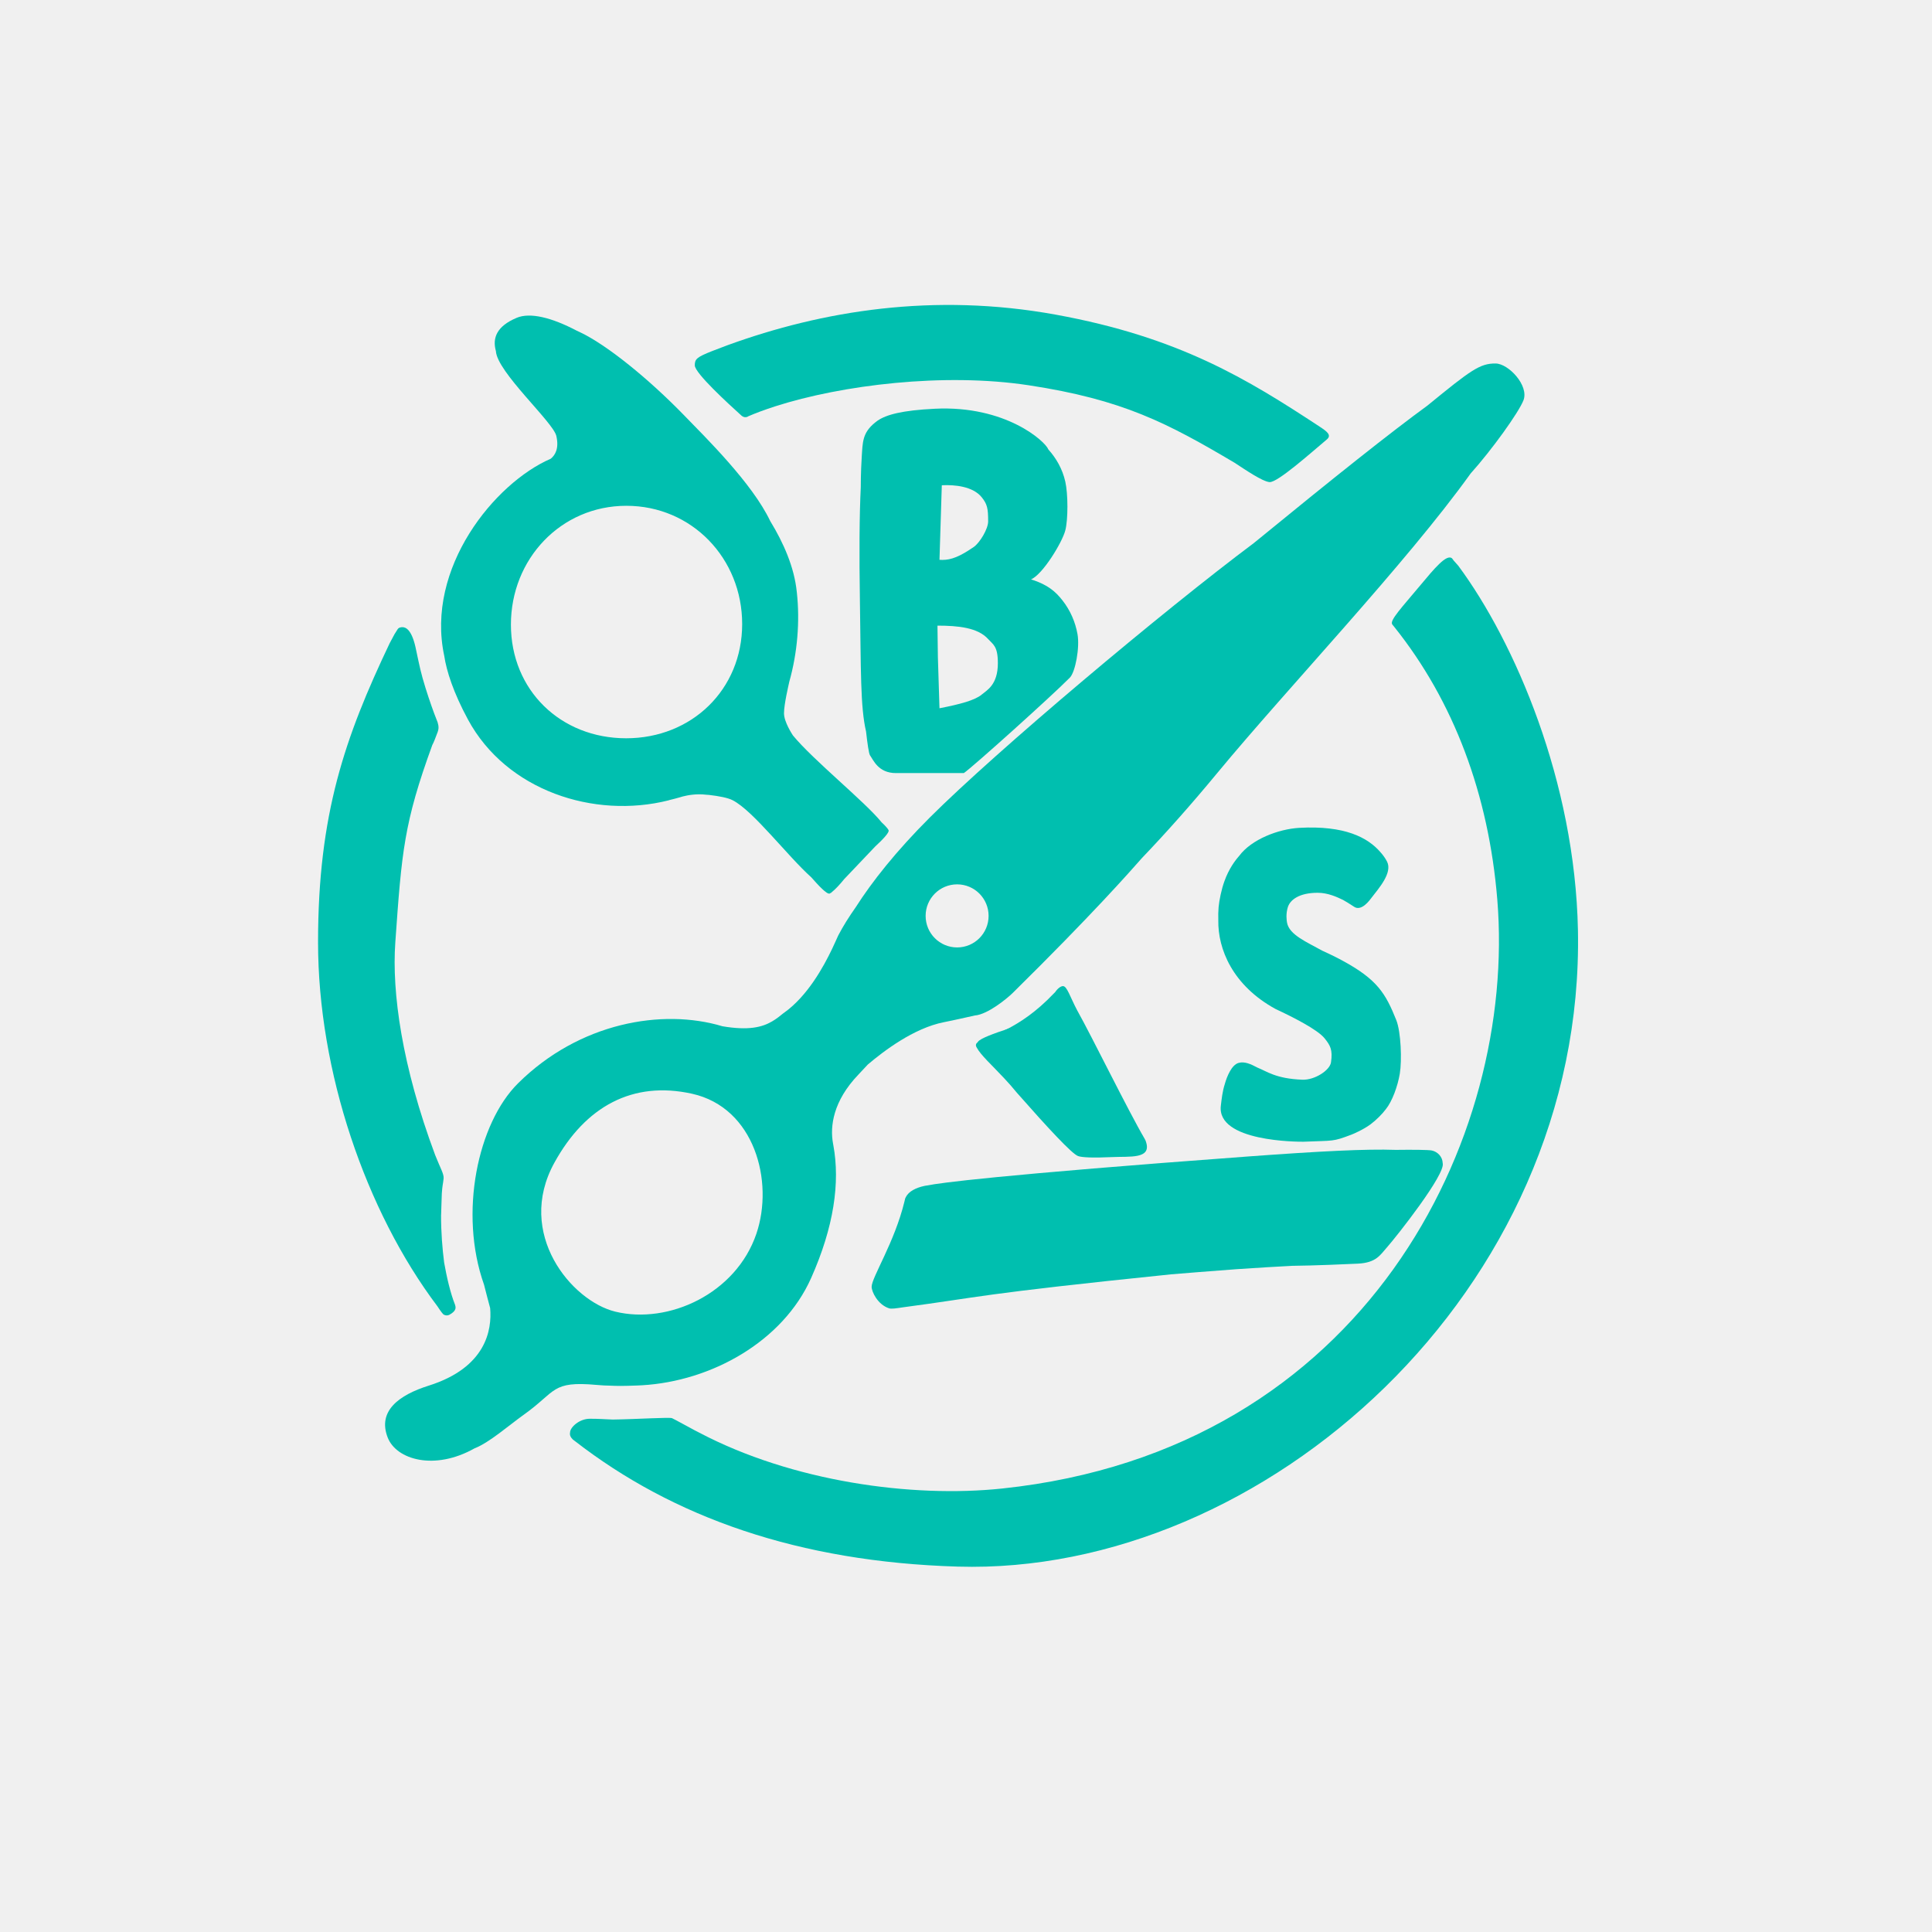
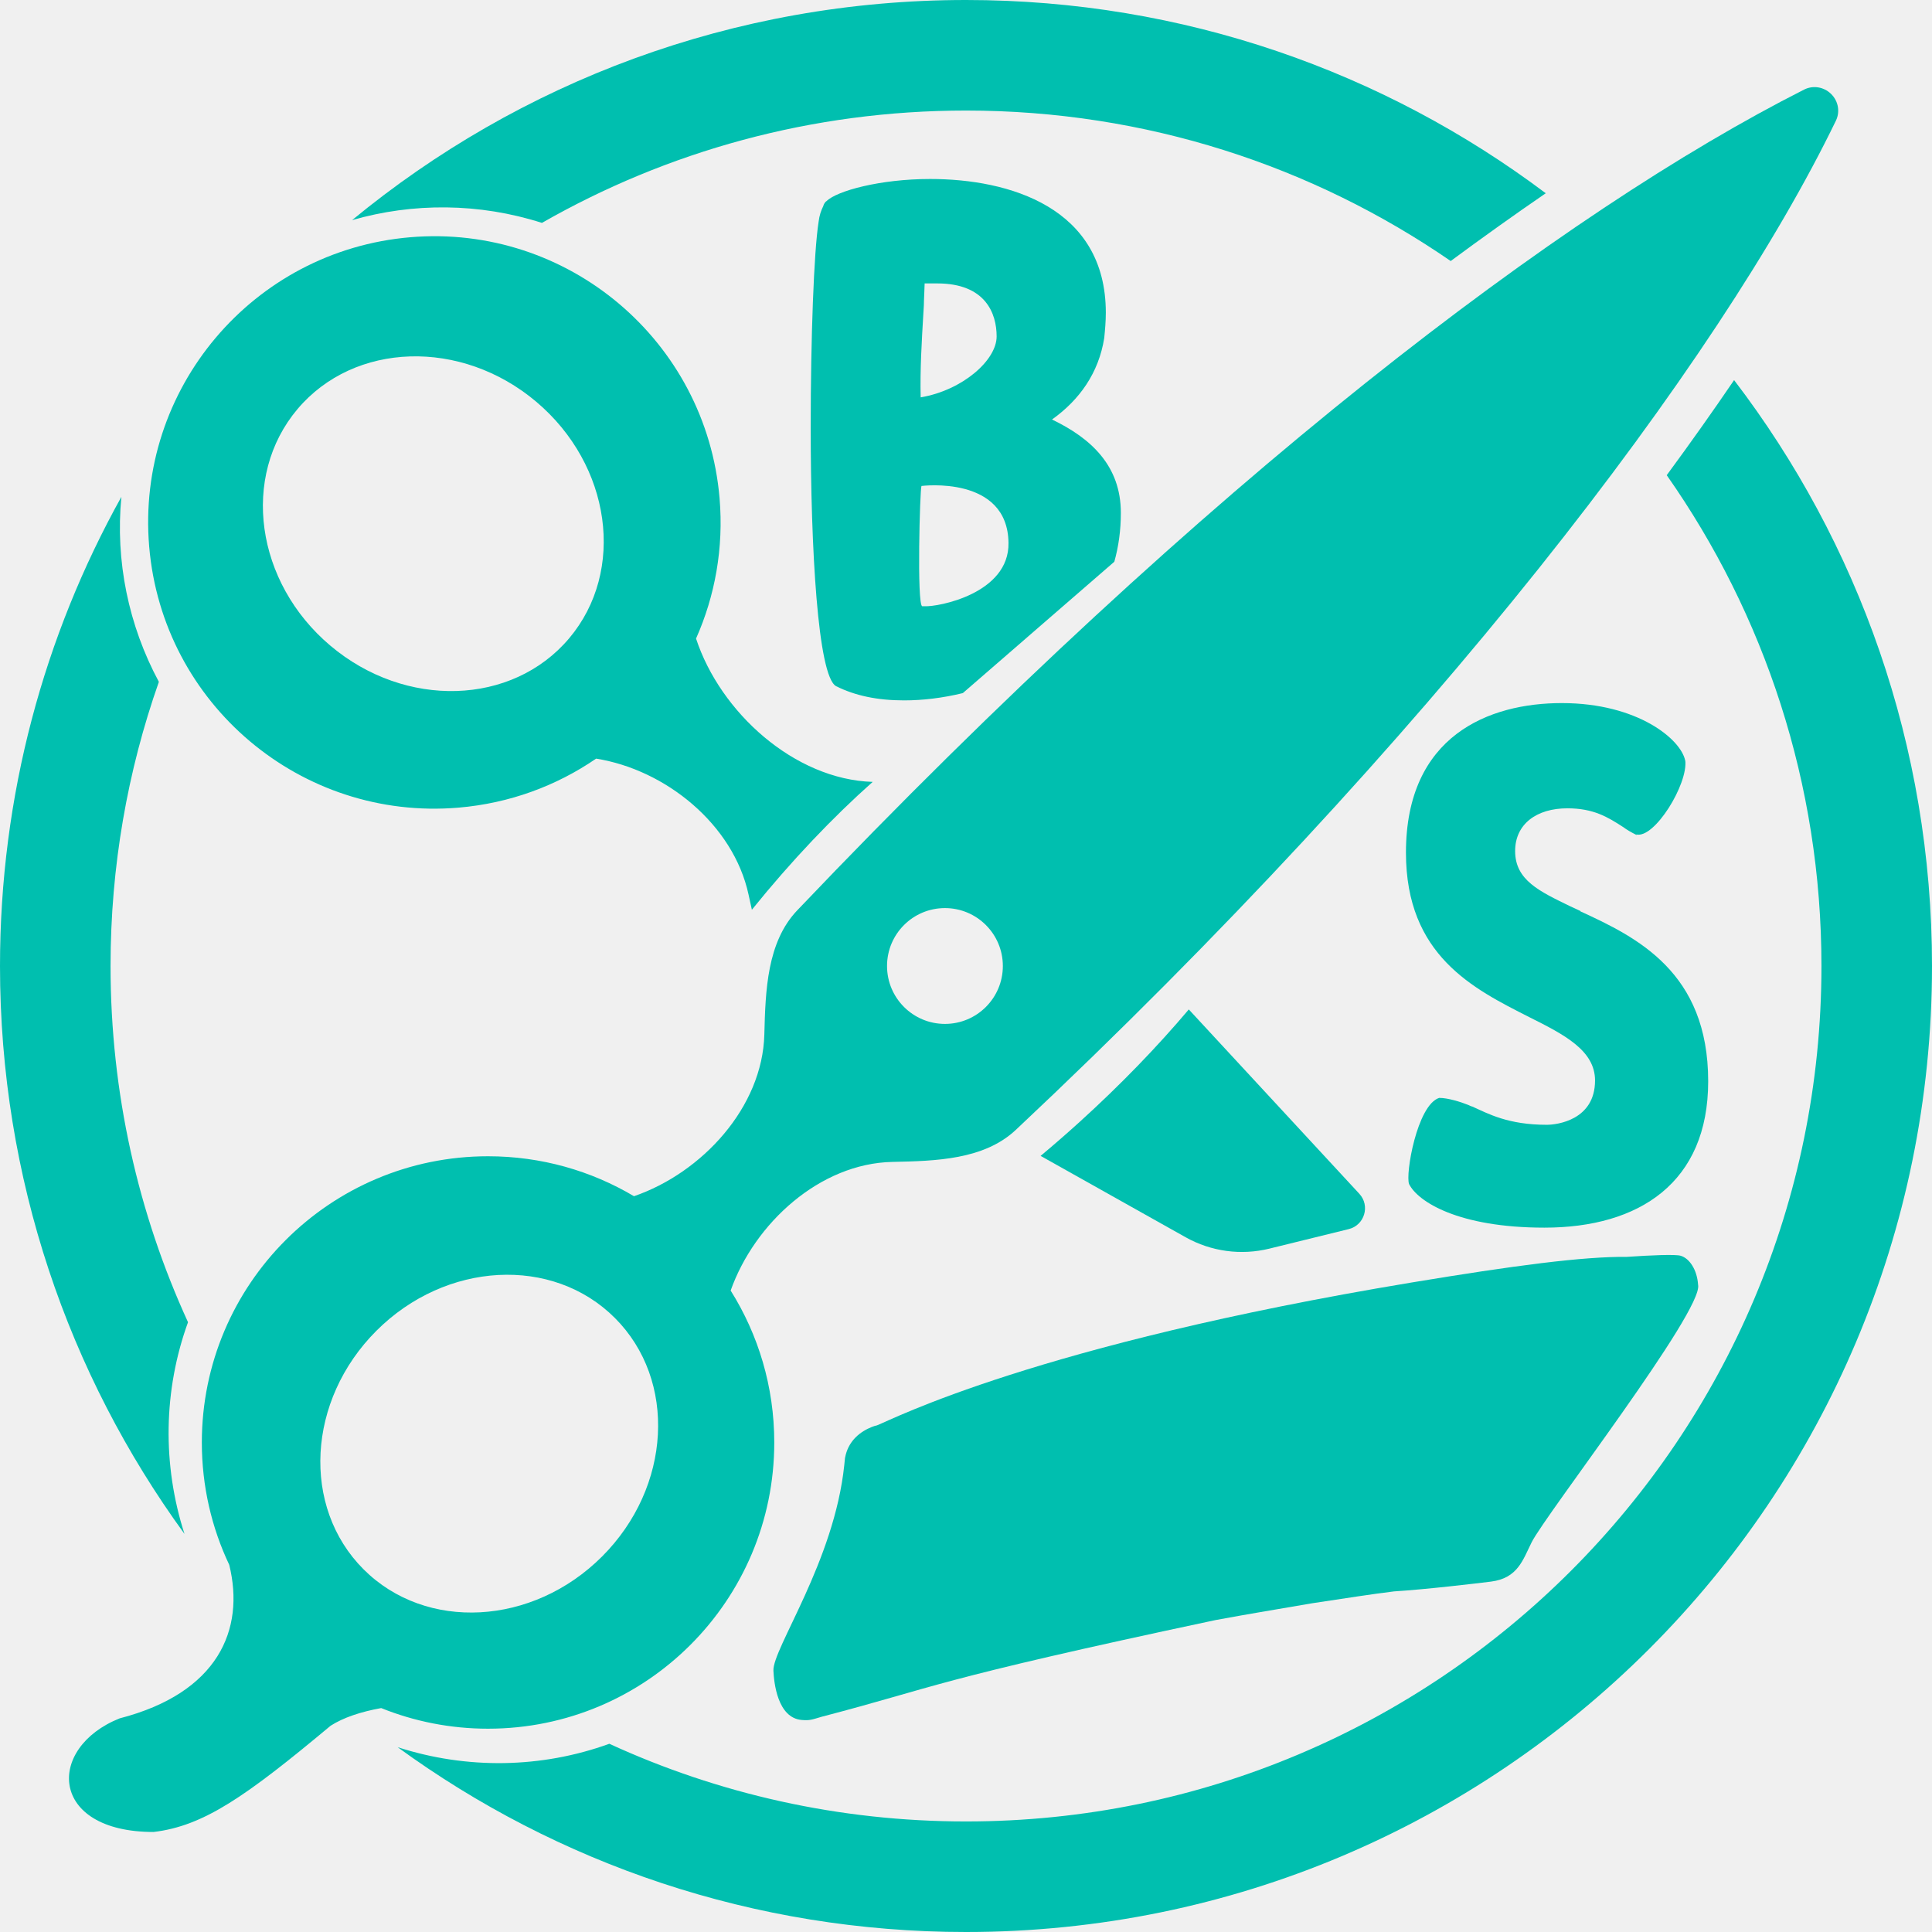
- <svg xmlns="http://www.w3.org/2000/svg" width="69" height="69" viewBox="0 0 69 69" fill="none">
-   <path d="M17.502 46.405C17.561 46.532 17.623 46.658 17.69 46.78C17.609 46.626 17.548 46.502 17.502 46.405ZM17.381 46.123C17.381 46.124 17.381 46.126 17.382 46.128C17.383 46.13 17.384 46.134 17.385 46.138C17.386 46.138 17.386 46.139 17.386 46.139C17.388 46.147 17.393 46.157 17.398 46.169C17.389 46.143 17.383 46.127 17.381 46.123Z" fill="#00BFAF" />
-   <path d="M53.416 12.982C52.856 12.976 52.534 13.214 50.994 14.473C50.994 14.474 50.993 14.474 50.993 14.475C49.669 15.44 47.715 16.994 44.776 19.398C41.532 21.825 35.598 26.811 33.209 29.195C31.999 30.403 31.14 31.494 30.563 32.399C30.318 32.747 30.11 33.079 29.946 33.393C29.942 33.399 29.939 33.405 29.936 33.413C29.935 33.414 29.934 33.415 29.934 33.416C29.887 33.518 29.815 33.684 29.718 33.888C29.408 34.537 28.84 35.572 28.004 36.169C27.999 36.171 27.994 36.175 27.988 36.179C27.857 36.286 27.726 36.391 27.574 36.479C27.213 36.69 26.727 36.809 25.801 36.652C23.654 36.006 20.688 36.52 18.5 38.691C17.063 40.116 16.379 43.322 17.287 45.882C17.364 46.203 17.442 46.467 17.505 46.716C17.575 47.496 17.36 48.841 15.312 49.487C14.25 49.821 13.477 50.391 13.846 51.34C14.156 52.136 15.524 52.531 16.949 51.726C17.47 51.527 18.189 50.893 18.703 50.528C19.884 49.689 19.676 49.314 21.316 49.462C21.507 49.479 21.659 49.487 21.776 49.487H21.776C21.889 49.493 22.034 49.497 22.164 49.497C22.293 49.497 22.53 49.491 22.736 49.483H22.739C22.808 49.48 22.873 49.477 22.93 49.474C25.401 49.33 27.959 47.915 28.97 45.642C29.782 43.816 30.007 42.235 29.763 40.906C29.76 40.885 29.756 40.864 29.752 40.844C29.751 40.842 29.751 40.84 29.751 40.838C29.639 40.232 29.748 39.324 30.664 38.371C30.774 38.256 30.886 38.136 30.993 38.019C31.542 37.554 32.622 36.721 33.714 36.506C34.106 36.429 34.526 36.331 34.817 36.267H34.819C35.27 36.232 35.963 35.665 36.166 35.465C39.006 32.666 40.352 31.133 40.778 30.651C40.779 30.65 40.779 30.65 40.779 30.649C41.647 29.743 42.552 28.724 43.492 27.586C45.984 24.573 50.233 20.106 52.522 16.911C53.279 16.069 54.24 14.732 54.41 14.295C54.612 13.769 53.874 12.986 53.416 12.982ZM27.014 44.061C26.284 46.209 23.87 47.308 21.973 46.844C20.417 46.464 18.402 44.061 19.799 41.526C20.907 39.513 22.597 38.592 24.715 39.062C26.951 39.558 27.647 42.197 27.014 44.061ZM34.183 33.837C33.562 33.837 33.058 33.333 33.058 32.71C33.058 32.088 33.562 31.584 34.183 31.584C34.804 31.584 35.307 32.088 35.307 32.71C35.307 33.333 34.804 33.837 34.183 33.837Z" fill="#00BFAF" />
-   <path d="M35.895 36.787C35.895 36.791 35.979 36.864 36.006 36.864C36.033 36.864 36.044 36.73 36.044 36.725C36.044 36.72 35.973 36.752 35.946 36.762C35.921 36.771 35.895 36.782 35.895 36.787Z" fill="#00BFAF" />
-   <path d="M34.203 55.95C28.521 55.781 24.036 54.187 20.53 51.465C20.507 51.448 20.484 51.43 20.462 51.413C20.461 51.411 20.459 51.41 20.458 51.409C20.456 51.408 20.454 51.406 20.453 51.404C20.389 51.343 20.354 51.277 20.354 51.208C20.354 51.191 20.356 51.175 20.36 51.159V51.158C20.36 50.977 20.69 50.67 21.062 50.67C21.385 50.669 21.539 50.685 21.881 50.698H21.885C22.789 50.685 23.945 50.607 24.005 50.651C24.024 50.651 24.965 51.171 24.983 51.171C28.287 52.907 32.55 53.505 35.795 53.161C48.785 51.787 54.171 40.637 53.475 32.129C53.167 28.37 51.92 25.048 49.803 22.399C49.779 22.369 49.754 22.338 49.731 22.311C49.729 22.307 49.727 22.305 49.724 22.301C49.614 22.165 50.087 21.671 50.726 20.903C51.227 20.303 51.672 19.765 51.862 19.945C51.868 19.951 51.914 20.016 51.92 20.023C51.922 20.025 52.08 20.202 52.081 20.204C54.1 22.929 56.251 27.913 56.355 33.222C56.608 46.122 45.106 56.275 34.203 55.95Z" fill="#00BFAF" />
-   <path d="M39.708 41.325C39.036 41.357 38.636 41.337 38.506 41.289C38.291 41.222 37.395 40.25 36.345 39.058C36.337 39.048 36.329 39.039 36.321 39.031C36.166 38.841 36.014 38.67 35.869 38.515C35.412 38.024 35.031 37.691 34.877 37.403C34.836 37.327 34.852 37.273 34.915 37.224C34.92 37.216 34.926 37.208 34.932 37.199C35.029 37.079 35.519 36.901 35.961 36.757C36.428 36.519 37.009 36.141 37.636 35.481C37.653 35.463 37.669 35.447 37.684 35.434C37.766 35.309 37.881 35.218 37.964 35.218C38.109 35.218 38.217 35.606 38.475 36.092C38.476 36.093 38.477 36.094 38.477 36.095C39.005 37.038 40.297 39.679 40.881 40.672C40.905 40.713 40.921 40.75 40.93 40.785L40.93 40.786C40.931 40.787 40.931 40.788 40.931 40.789C41.129 41.405 40.338 41.294 39.708 41.325Z" fill="#00BFAF" />
-   <path d="M49.522 44.563C49.29 44.824 49.147 45.098 48.499 45.13C48.141 45.147 46.93 45.201 46.151 45.208C45.608 45.233 44.996 45.275 44.165 45.328C42.664 45.444 42.847 45.427 41.823 45.512C34.883 46.224 35.067 46.316 32.241 46.691C31.991 46.729 31.835 46.752 31.753 46.726C31.343 46.592 31.129 46.131 31.13 45.956C31.131 45.622 31.948 44.37 32.301 42.915C32.31 42.879 32.318 42.844 32.326 42.809C32.326 42.808 32.327 42.807 32.327 42.806C32.333 42.789 32.34 42.773 32.349 42.757C32.455 42.544 32.72 42.418 33.011 42.355C33.047 42.348 33.092 42.339 33.138 42.335C33.139 42.334 33.139 42.334 33.14 42.334C33.512 42.255 35.546 41.968 44.623 41.299C47.13 41.115 48.796 41.029 49.844 41.067C50.433 41.06 51.013 41.062 51.14 41.09C51.344 41.135 51.518 41.311 51.525 41.542V41.542C51.635 41.934 49.884 44.155 49.522 44.563Z" fill="#00BFAF" />
-   <path d="M29.708 31.861L29.678 31.893L29.673 31.887C29.684 31.88 29.696 31.871 29.708 31.861Z" fill="#00BFAF" />
-   <path d="M24.278 28.476C24.315 28.465 24.352 28.455 24.39 28.443C24.329 28.459 24.29 28.472 24.278 28.476Z" fill="#00BFAF" />
-   <path d="M16.052 46.955C15.986 46.991 15.914 46.983 15.863 46.957C15.862 46.957 15.862 46.957 15.862 46.957C15.859 46.957 15.855 46.957 15.853 46.955C15.816 46.93 15.757 46.858 15.619 46.649C13.056 43.249 11.359 38.259 11.359 33.653C11.359 29.076 12.316 26.339 13.915 22.976C13.915 22.975 14.091 22.647 14.091 22.647C14.21 22.48 14.19 22.418 14.343 22.4C14.386 22.395 14.424 22.401 14.46 22.416H14.461C14.467 22.418 14.473 22.42 14.479 22.423C14.64 22.5 14.745 22.749 14.811 22.997C14.82 23.034 14.829 23.072 14.839 23.111C14.909 23.414 14.974 23.794 15.09 24.208C15.228 24.698 15.39 25.162 15.5 25.462C15.576 25.665 15.627 25.793 15.631 25.802C15.631 25.803 15.631 25.803 15.631 25.803C15.653 25.876 15.664 25.938 15.661 26.008V26.009C15.659 26.049 15.649 26.094 15.63 26.146C15.554 26.347 15.489 26.523 15.439 26.609C14.425 29.397 14.348 30.4 14.118 33.66C13.992 35.441 14.352 38.064 15.54 41.247C15.54 41.247 15.54 41.247 15.54 41.248C15.727 41.721 15.861 41.932 15.843 42.092C15.818 42.327 15.801 42.3 15.779 42.627C15.769 42.77 15.754 43.53 15.752 43.379C15.751 44.03 15.8 44.6 15.861 45.081C15.861 45.082 15.861 45.083 15.861 45.084C15.95 45.59 16.081 46.17 16.249 46.592C16.25 46.594 16.251 46.595 16.251 46.597C16.253 46.599 16.254 46.602 16.254 46.606C16.269 46.67 16.331 46.803 16.052 46.955Z" fill="#00BFAF" />
-   <path d="M47.389 15.693C46.797 16.191 45.619 17.242 45.34 17.218C45.083 17.195 44.47 16.774 44.097 16.53C41.695 15.109 40.106 14.271 36.736 13.759C33.71 13.3 30.063 13.749 27.685 14.512C27.505 14.57 27.332 14.63 27.167 14.691C27.165 14.692 27.162 14.693 27.16 14.693C27.009 14.749 26.865 14.807 26.73 14.865C26.651 14.92 26.562 14.904 26.5 14.859C26.49 14.852 26.481 14.845 26.473 14.836C26.027 14.433 24.814 13.326 24.814 13.049C24.814 12.825 24.878 12.757 25.444 12.534C25.582 12.48 25.751 12.416 25.956 12.339C25.961 12.337 25.967 12.335 25.973 12.333C25.978 12.331 25.983 12.329 25.988 12.327C29.364 11.1 33.341 10.443 37.708 11.238C42.122 12.042 44.553 13.544 47.129 15.236C47.131 15.238 47.134 15.24 47.137 15.242C47.372 15.396 47.574 15.537 47.389 15.693Z" fill="#00BFAF" />
-   <path d="M25.989 12.927C25.984 12.928 25.978 12.93 25.973 12.932C25.975 12.931 25.978 12.931 25.98 12.93C25.983 12.928 25.986 12.927 25.989 12.927Z" fill="#00BFAF" />
-   <path d="M31.338 15.026C31.312 15.046 31.286 15.066 31.26 15.086C31.259 15.086 31.258 15.087 31.258 15.087C31.257 15.088 31.256 15.089 31.256 15.089C30.798 15.456 30.81 15.791 30.776 16.322C30.74 16.87 30.742 17.401 30.742 17.401C30.692 18.411 30.685 19.79 30.711 21.465C30.75 23.941 30.724 25.243 30.931 26.128C30.932 26.128 30.932 26.128 30.931 26.129C30.977 26.543 31.03 26.916 31.071 26.975C31.192 27.144 31.367 27.61 31.997 27.61H34.422C34.718 27.413 37.562 24.858 38.21 24.2C38.404 24.003 38.569 23.128 38.482 22.647C38.405 22.216 38.227 21.802 37.949 21.447C37.705 21.136 37.431 20.884 36.822 20.691C37.228 20.531 37.935 19.378 38.047 18.941C38.148 18.552 38.146 17.641 38.047 17.204C37.945 16.749 37.724 16.368 37.439 16.049C37.439 16.049 37.439 16.049 37.439 16.048C37.336 15.771 35.927 14.471 33.383 14.598C32.222 14.655 31.651 14.809 31.338 15.026ZM33.636 17.331C34.105 17.306 34.75 17.373 35.06 17.758C35.26 18.007 35.291 18.157 35.291 18.622C35.291 18.891 34.992 19.386 34.778 19.534C34.283 19.877 33.971 19.997 33.657 19.997C33.622 19.997 33.588 19.995 33.553 19.993L33.636 17.331ZM35.063 24.805C34.945 24.906 34.75 24.993 34.494 25.073C34.237 25.152 33.919 25.224 33.553 25.295L33.496 23.473L33.481 22.344C34.219 22.344 34.925 22.415 35.291 22.824C35.469 23.021 35.638 23.074 35.638 23.685C35.638 24.462 35.244 24.651 35.063 24.805Z" fill="#00BFAF" />
-   <path d="M45.961 32.178C45.956 32.19 45.952 32.2 45.947 32.211C45.947 32.204 45.946 32.196 45.946 32.188C45.952 32.185 45.956 32.181 45.961 32.178Z" fill="#00BFAF" />
-   <path d="M49.993 38.346C49.918 38.791 49.723 39.333 49.493 39.616C49.366 39.786 49.157 39.998 48.946 40.156C48.685 40.347 48.34 40.495 48.263 40.524C47.576 40.783 47.657 40.729 46.547 40.776C46.364 40.776 43.441 40.782 43.602 39.485C43.63 39.254 43.657 38.98 43.744 38.713C43.744 38.711 43.745 38.708 43.746 38.705C43.82 38.443 43.987 38.031 44.235 37.961C44.446 37.901 44.666 38 44.9 38.124C44.9 38.124 44.901 38.125 44.902 38.126C45.258 38.267 45.56 38.523 46.512 38.561C46.957 38.578 47.493 38.224 47.535 37.944C47.604 37.485 47.504 37.329 47.304 37.08C47.055 36.771 46.182 36.328 45.558 36.037C44.018 35.197 43.493 33.887 43.511 32.871C43.506 32.708 43.509 32.541 43.521 32.401C43.541 32.163 43.627 31.75 43.728 31.476C43.729 31.475 43.729 31.475 43.729 31.474C43.884 31.033 44.114 30.728 44.254 30.571C44.694 29.974 45.665 29.607 46.404 29.566C48.027 29.476 48.847 29.909 49.302 30.435C49.303 30.436 49.303 30.436 49.303 30.437C49.398 30.541 49.477 30.654 49.538 30.773C49.741 31.173 49.232 31.737 48.989 32.055C48.931 32.13 48.62 32.581 48.345 32.374C48.202 32.28 48.081 32.205 47.969 32.142C47.967 32.141 47.965 32.14 47.963 32.139C47.747 32.035 47.424 31.885 47.059 31.885C46.394 31.885 46.087 32.14 46.002 32.377C46.001 32.38 46 32.382 45.999 32.383C45.999 32.384 45.999 32.384 45.999 32.384C45.916 32.636 45.951 32.875 45.966 32.955C46.048 33.39 46.678 33.648 47.228 33.955C47.441 34.054 47.65 34.149 47.921 34.295C49.2 34.983 49.486 35.486 49.866 36.429C50.035 36.849 50.072 37.869 49.993 38.346Z" fill="#00BFAF" />
-   <path d="M31.733 29.644C31.697 29.579 31.603 29.477 31.487 29.37C30.893 28.633 29.047 27.152 28.317 26.263C28.317 26.262 28.317 26.262 28.316 26.261C28.298 26.23 28 25.787 28 25.473C28 25.149 28.166 24.459 28.186 24.362C28.186 24.361 28.186 24.36 28.186 24.359C28.483 23.308 28.57 22.189 28.46 21.172C28.459 21.157 28.457 21.142 28.455 21.127C28.366 20.259 27.986 19.391 27.507 18.607V18.607C26.866 17.26 25.216 15.64 24.413 14.813C23.173 13.538 21.676 12.316 20.703 11.859C20.669 11.843 20.634 11.827 20.601 11.812C19.701 11.338 18.929 11.149 18.452 11.351C17.74 11.651 17.579 12.07 17.711 12.539C17.748 13.282 19.752 15.072 19.868 15.566C19.976 16.024 19.82 16.261 19.67 16.383C19.67 16.383 19.67 16.383 19.669 16.383C17.658 17.256 15.193 20.288 15.866 23.424C15.947 23.966 16.193 24.735 16.714 25.699C18.087 28.237 21.214 29.255 23.878 28.584C23.888 28.582 23.896 28.579 23.902 28.575C24.022 28.546 24.147 28.514 24.276 28.477C24.277 28.476 24.278 28.476 24.279 28.476C24.291 28.471 24.33 28.459 24.391 28.443C24.392 28.443 24.392 28.443 24.393 28.443C24.557 28.401 24.873 28.34 25.222 28.383C25.257 28.387 25.29 28.39 25.321 28.39C25.678 28.432 25.994 28.491 26.168 28.581C26.91 28.963 28.121 30.569 28.98 31.338C28.98 31.339 28.981 31.34 28.981 31.34C29.204 31.593 29.538 31.963 29.635 31.911C29.646 31.905 29.659 31.897 29.673 31.887C29.684 31.88 29.696 31.871 29.708 31.861H29.709C29.829 31.766 30.002 31.582 30.144 31.403L31.257 30.232C31.258 30.231 31.259 30.23 31.26 30.229C31.498 30.009 31.78 29.729 31.733 29.644ZM22.363 26.367C20.024 26.367 18.247 24.651 18.247 22.307C18.247 19.964 20.031 18.064 22.37 18.064C24.709 18.064 26.506 19.943 26.506 22.287C26.506 24.63 24.702 26.367 22.363 26.367Z" fill="#00BFAF" />
+ <svg xmlns="http://www.w3.org/2000/svg" width="734" height="734" viewBox="0 0 734 734" fill="none">
+   <g clip-path="url(#clip0_267_134)">
+     <path d="M575.625 323.324C575.625 334.446 584.944 338.654 596.667 344.366L600.575 346.169H600.273C621.916 356.089 648.969 369.315 648.969 410.796C648.969 449.271 622.817 466.405 586.747 466.405C553.982 466.405 538.652 456.485 535.346 449.872C533.843 446.265 538.352 419.813 546.768 417.108C550.075 417.108 554.885 418.611 557.891 419.813C557.891 419.813 559.092 420.415 559.393 420.415C565.405 423.12 572.92 427.328 587.648 427.328C591.556 427.328 605.984 425.525 605.984 410.495C605.984 399.073 594.262 393.061 581.036 386.448C559.695 375.627 534.145 363.002 534.145 323.926C534.145 279.439 565.706 267.114 593.361 267.114C622.217 267.114 638.749 280.941 640.252 289.057V288.757C641.455 297.774 628.529 318.816 621.616 317.012L621.917 317.313C619.512 316.11 618.009 315.209 616.807 314.307C610.795 310.399 605.384 307.093 595.465 307.093C583.742 307.093 575.625 313.104 575.625 323.324Z" fill="#00BFAF" />
+     <path d="M658.812 144.406C705.98 206.149 734 283.302 734 367C734 569.689 569.689 734 367 734C286.285 734 211.656 707.943 151.065 663.782C177.288 672.26 205.683 671.856 231.494 662.489C272.741 681.435 318.637 692 367 692C546.493 692 692 546.493 692 367C692 297.619 670.259 233.316 633.218 180.531C642.32 168.157 650.856 156.101 658.812 144.406ZM125.987 639.495C125.754 639.338 125.519 639.182 125.286 639.023L125.051 638.86C125.362 639.073 125.674 639.285 125.987 639.495ZM107.784 624.344L107.632 624.189C107.572 624.128 107.514 624.066 107.454 624.005C107.564 624.118 107.674 624.231 107.784 624.344ZM46.118 188.753C43.761 213.086 48.819 237.597 60.359 259.043C48.468 292.821 42 329.155 42 367C42 415.296 52.535 461.132 71.432 502.335C62.05 528.141 61.63 556.536 70.092 582.762C26.008 522.202 0 447.638 0 367C0 302.31 16.738 241.53 46.118 188.753ZM367 0C449.647 0 525.913 27.32 587.261 73.421C575.588 81.422 563.543 90.003 551.15 99.171C498.806 63.112 435.369 42 367 42C308.377 42 253.381 57.522 205.894 84.679C182.04 77.05 156.922 76.965 133.772 83.625C197.18 31.378 278.426 0 367 0Z" fill="#00BFAF" />
+     <path d="M516.428 453.529C520.638 458.08 518.417 465.479 512.397 466.96L482.243 474.38C471.486 477.027 460.124 475.484 450.463 470.065L395.344 439.144C400.27 435.03 405.201 430.742 410.115 426.288C425.735 412.131 439.715 397.627 451.644 383.502L516.428 453.529ZM155.853 90.134C215.693 85.067 268.312 129.47 273.379 189.311C274.98 208.219 271.641 226.405 264.438 242.599C273.645 270.645 301.851 296.154 331.545 297.055C316.378 310.536 300.71 326.966 285.652 345.625C285.215 343.69 284.796 341.767 284.386 339.872C278.606 313.178 252.876 292.431 226.477 288.215C211.46 298.519 193.647 305.19 174.203 306.836C114.362 311.903 61.744 267.5 56.677 207.66C51.61 147.819 96.013 95.201 155.853 90.134ZM203.726 152.628C175.227 128.579 134.618 129.831 113.022 155.422C91.426 181.014 97.021 221.256 125.52 245.305C154.019 269.354 194.629 268.103 216.225 242.511C237.821 216.919 232.224 176.677 203.726 152.628Z" fill="#00BFAF" />
+     <path d="M581.897 585.947C578.558 592.645 576.632 599.582 566.468 600.877C560.857 601.577 541.837 603.835 529.58 604.602C521.041 605.644 511.461 607.165 498.426 609.121C474.919 613.164 477.785 612.583 461.759 615.501C353.281 638.558 356.297 640.716 312.232 652.207C308.339 653.36 307.594 653.704 304.58 653.448C295.322 652.663 294.038 639.077 293.836 634.72C293.45 626.381 316.955 593.214 320.755 556.612C320.856 555.723 320.94 554.849 321.024 553.961C321.023 553.934 321.03 553.907 321.037 553.88C321.109 553.461 321.199 553.041 321.315 552.647C322.732 547.235 326.748 543.893 331.268 542.107C331.823 541.893 332.512 541.646 333.239 541.503C333.247 541.489 333.255 541.489 333.264 541.489C339.036 539.241 393.93 510.877 536.108 487.276C575.384 480.757 601.529 477.35 618.083 477.501C627.36 476.879 636.496 476.477 638.534 477.089C641.804 478.056 644.743 482.307 645.131 488.074L645.132 488.088C647.338 497.772 587.112 575.489 581.897 585.947Z" fill="#00BFAF" />
+     <path d="M685.417 34.037C688.539 32.458 692.246 32.896 694.978 35.082C698.221 37.677 699.304 42.109 697.495 45.848C653.174 137.432 544.299 280.502 385.928 429.26C373.861 440.594 355.612 441.084 339.061 441.428C311.504 442 286.7 464.664 277.588 490.301C288.086 507.028 294.158 526.816 294.158 548.022C294.158 608.077 245.473 656.761 185.419 656.762C171.067 656.762 157.364 653.979 144.82 648.927C137.075 650.327 130.423 652.542 125.596 655.643C93.309 682.593 77.341 693.763 58.334 695.999C18.613 695.999 17.418 664.05 45.443 652.84C82.817 643.186 93.15 619.161 87.097 594.518C80.419 580.42 76.681 564.658 76.681 548.022C76.681 487.968 125.365 439.284 185.419 439.284C205.67 439.284 224.628 444.821 240.862 454.462C266.691 445.569 289.68 420.697 290.387 393.004C290.812 376.336 291.389 357.927 302.886 345.851C459.376 181.472 594.544 80.012 685.417 34.037ZM233.608 500.724C209.93 477.046 169.359 479.225 142.991 505.593C116.623 531.961 114.444 572.532 138.122 596.21C161.801 619.888 202.37 617.708 228.738 591.34C255.106 564.972 257.286 524.402 233.608 500.724ZM359 345C346.85 345 337 354.85 337 367C337 379.15 346.85 389 359 389C371.15 389 381 379.15 381 367C381 354.85 371.15 345 359 345Z" fill="#00BFAF" />
+     <path fill-rule="evenodd" clip-rule="evenodd" d="M399.68 159.379C410.201 151.865 417.415 141.645 419.519 128.419C419.819 125.413 420.12 122.106 420.12 118.8C420.12 78.821 383.448 68 353.389 68C334.452 68 317.919 72.509 314.012 76.416C313.411 76.717 312.809 77.919 312.809 78.22C311.908 80.024 311.306 81.827 311.006 84.232C309.202 95.654 308 128.419 308 162.385C308 208.376 310.705 256.771 317.619 260.678C324.833 264.285 333.25 266.089 343.47 266.089C350.582 266.089 358.186 265.179 365.792 263.322L423.349 213.41C424.954 207.713 425.831 201.53 425.831 194.849C425.831 177.114 414.709 166.594 399.68 159.379ZM356.094 107.678C374.43 107.678 378.639 119.1 378.639 127.817C378.639 136.835 365.713 148.258 349.782 150.963C349.514 140.512 350.202 129.105 350.78 119.512C350.85 118.344 350.919 117.203 350.984 116.094C350.984 115.152 351.067 113.305 351.145 111.543C351.217 109.934 351.285 108.395 351.285 107.678H356.094ZM351.285 230.319H350.383C348.279 230.018 349.481 185.831 350.083 184.629C350.083 184.629 382.847 180.421 383.147 206.271C383.448 225.509 356.395 230.619 351.285 230.319Z" fill="#00BFAF" />
+   </g>
+   <defs>
+     <clipPath id="clip0_267_134">
+       <rect width="734" height="734" fill="white" />
+     </clipPath>
+   </defs>
</svg>
